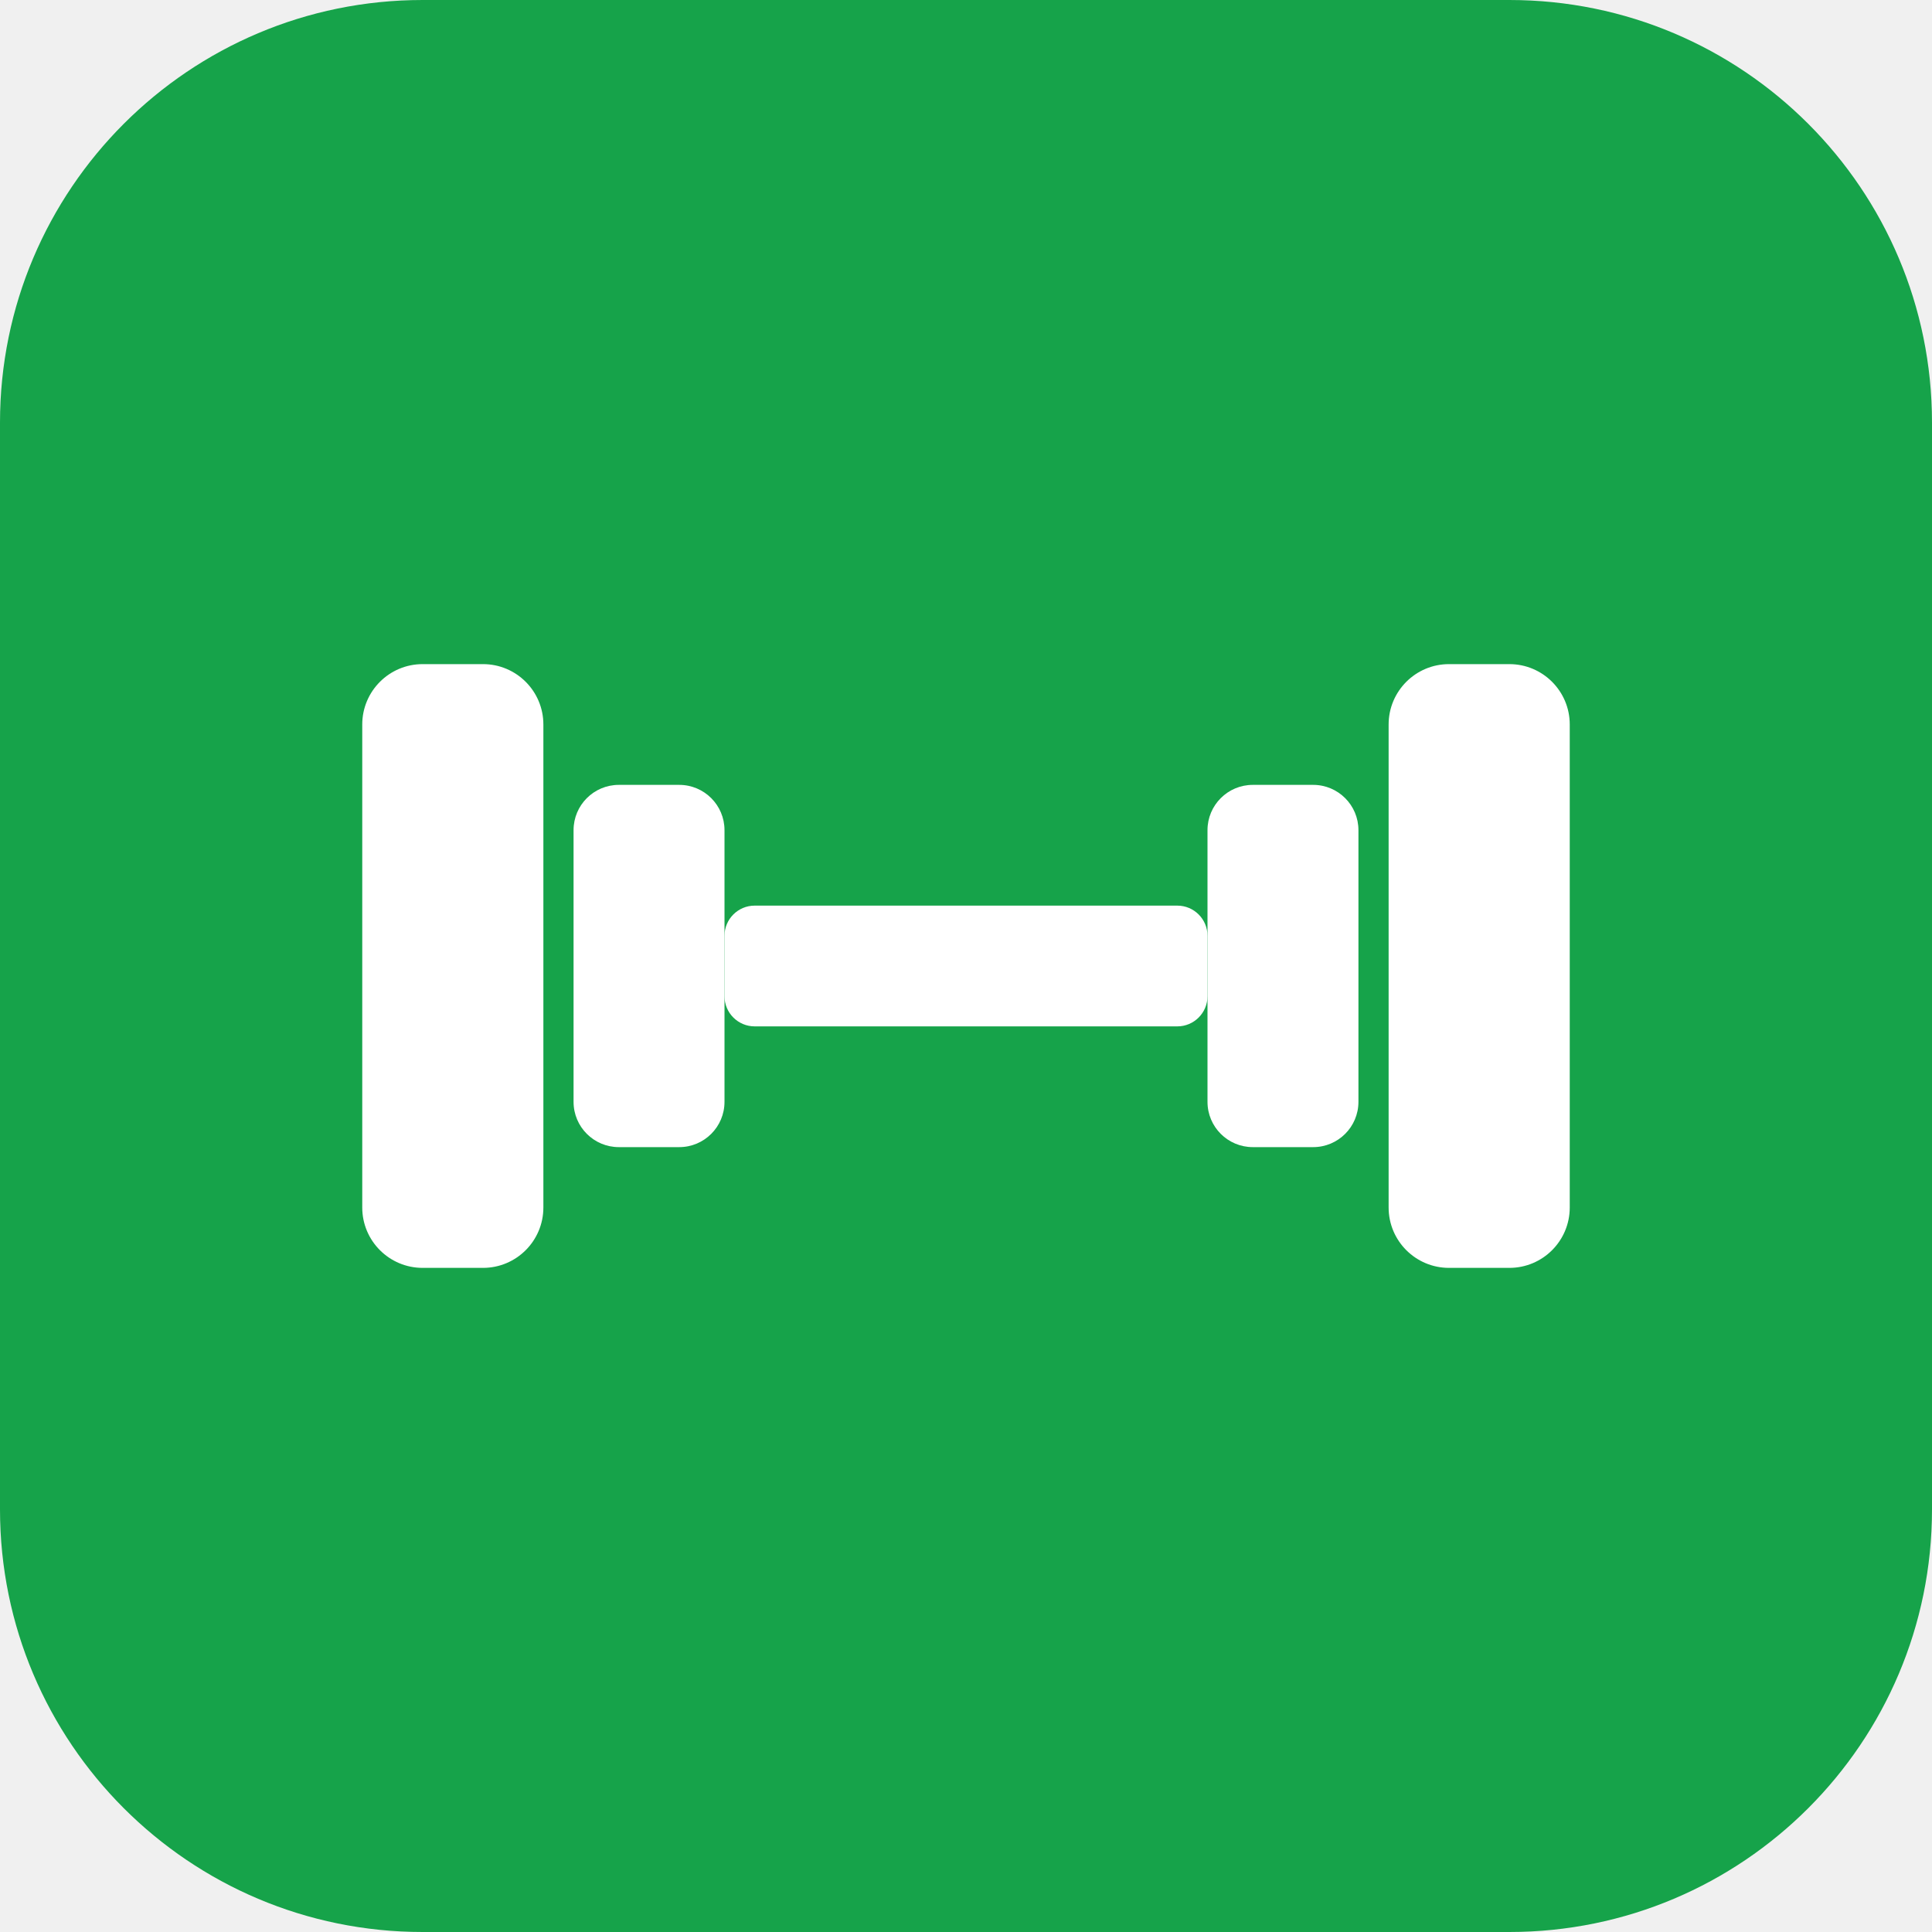
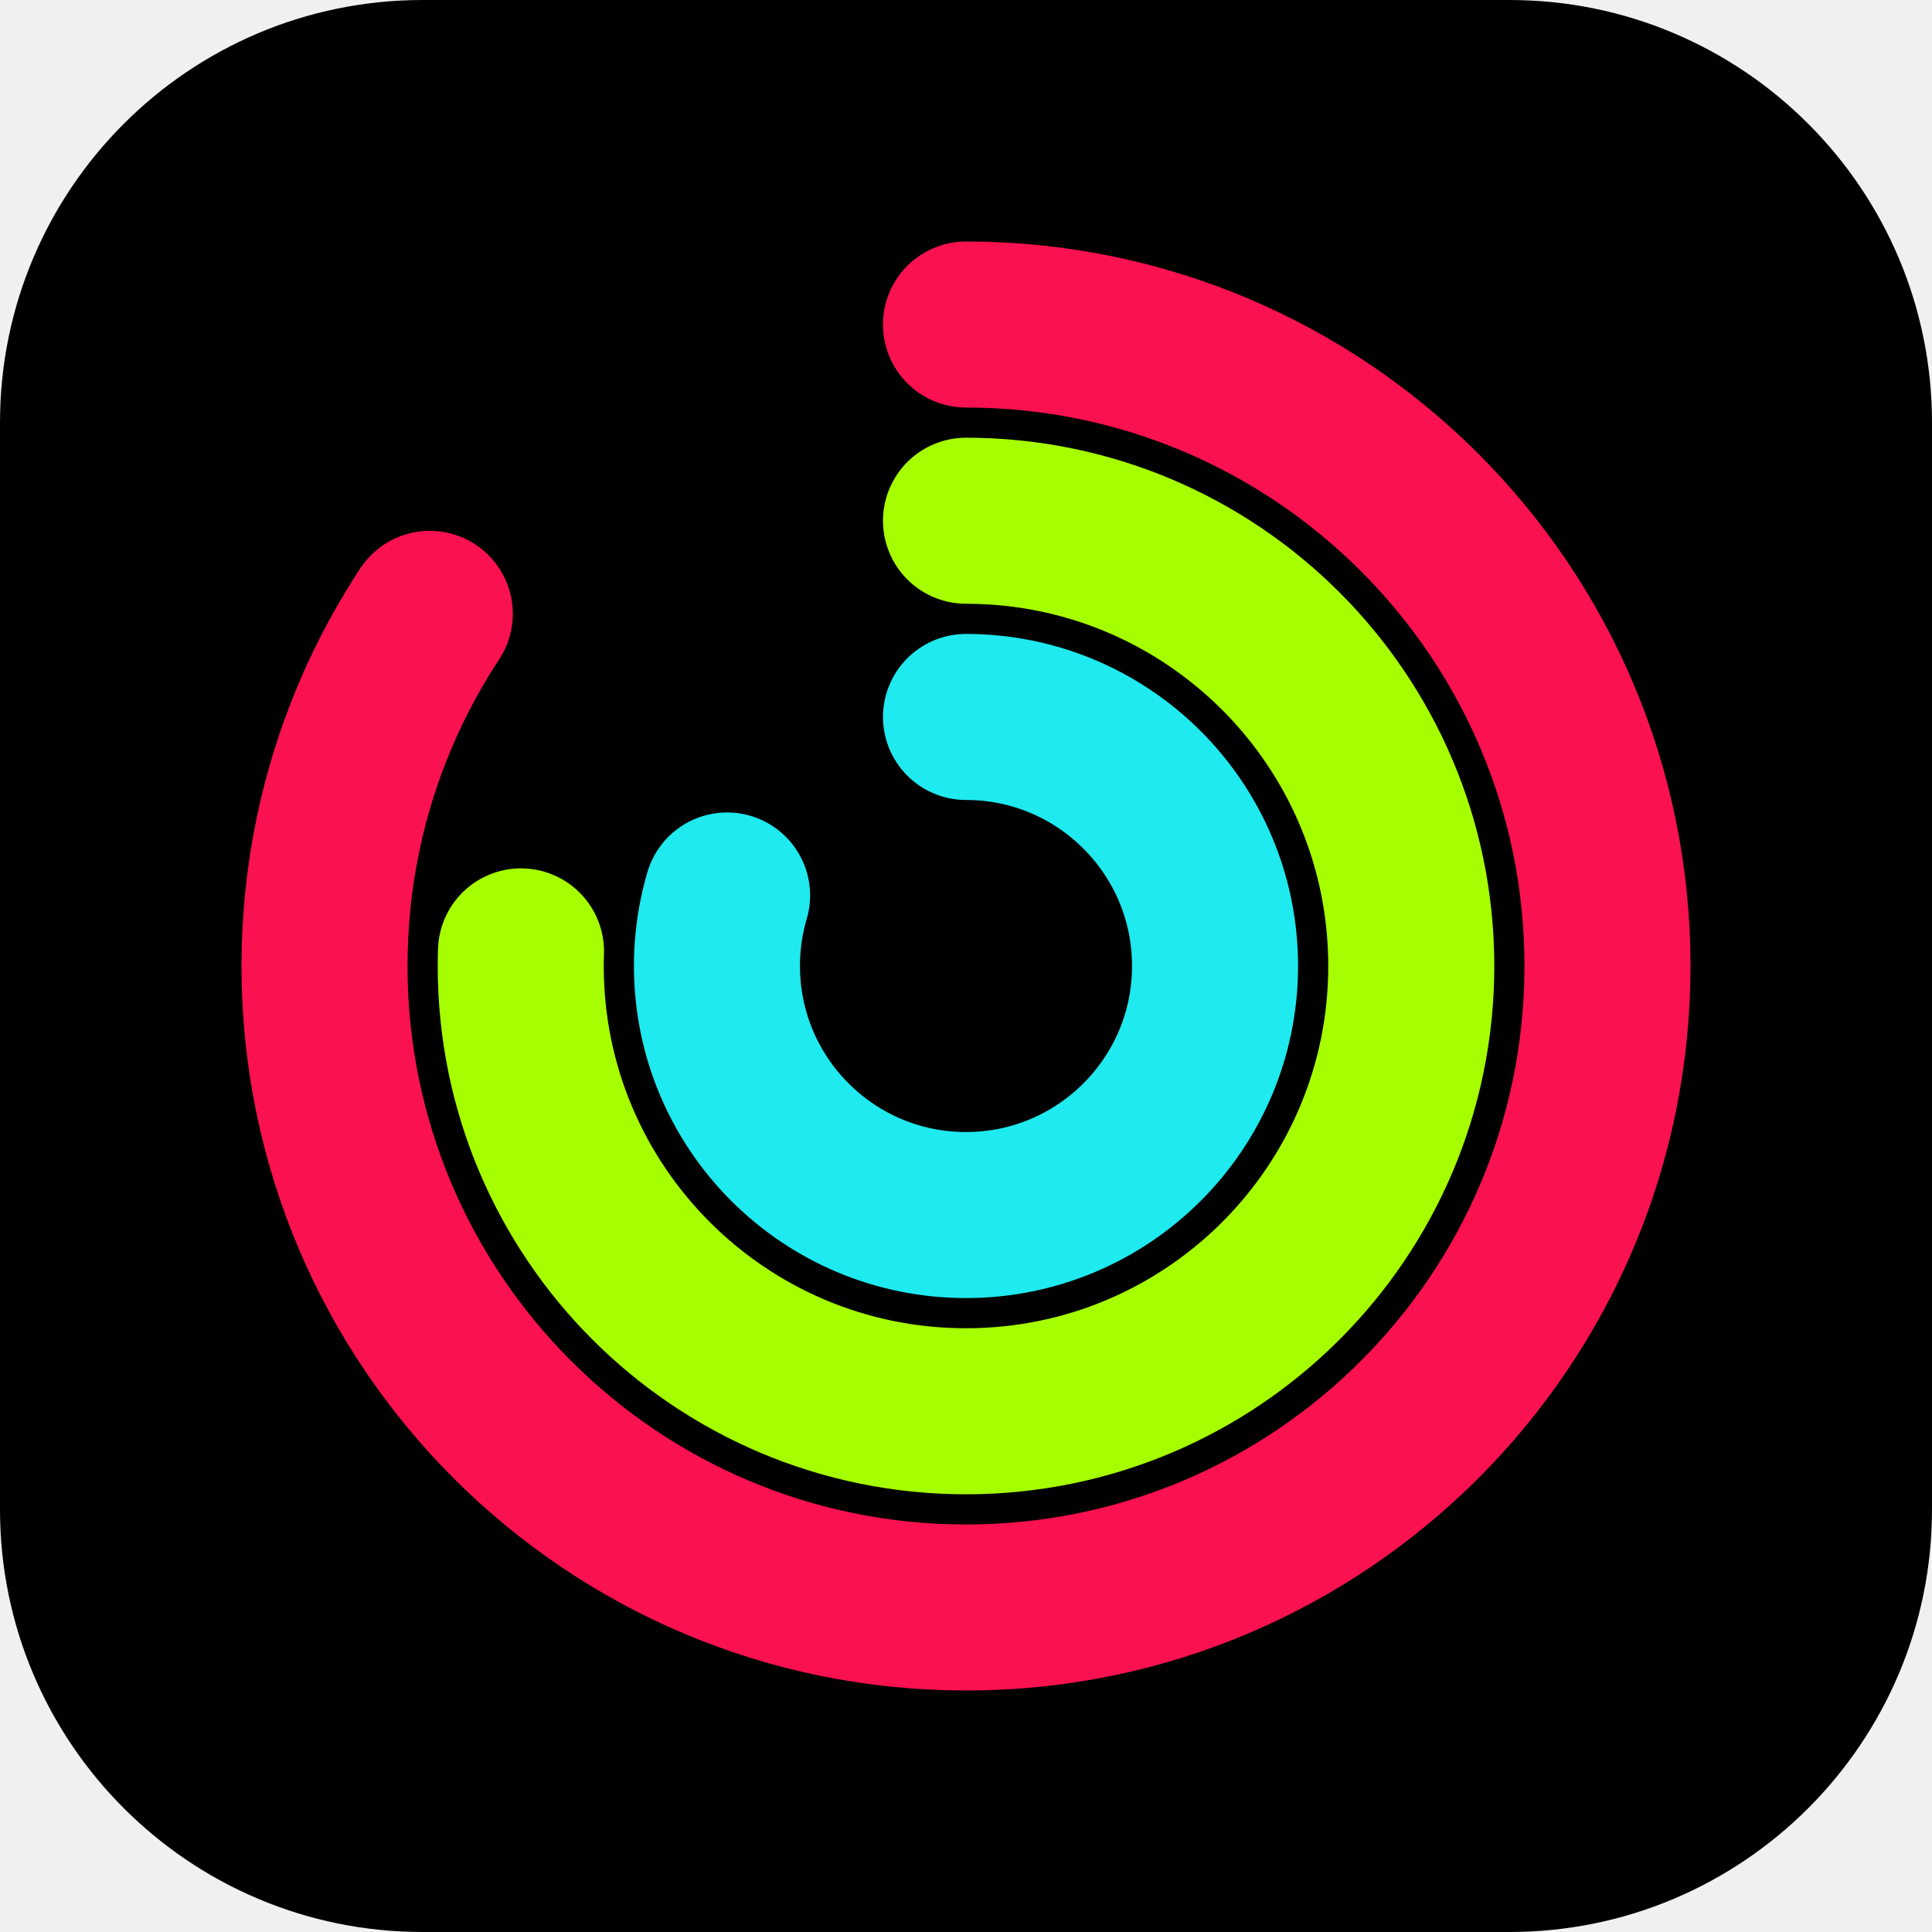
<svg xmlns="http://www.w3.org/2000/svg" viewBox="0 0 512 512">
-   <rect width="512" height="512" rx="112" fill="#16a34a" />
-   <g fill="#fff">
-     <rect x="96" y="176" width="48" height="160" rx="16" />
-     <rect x="368" y="176" width="48" height="160" rx="16" />
-     <rect x="152" y="208" width="40" height="96" rx="12" />
-     <rect x="320" y="208" width="40" height="96" rx="12" />
-     <rect x="192" y="240" width="128" height="32" rx="8" />
+   <rect width="512" height="512" rx="112" fill="#000" />
+   <g fill="none" stroke-linecap="round" stroke-width="44">
+     <circle cx="256" cy="256" r="170" stroke="#fa114f" stroke-dasharray="900 1068" transform="rotate(-90 256 256)" />
+     <circle cx="256" cy="256" r="118" stroke="#a6ff00" stroke-dasharray="560 741" transform="rotate(-90 256 256)" />
+     <circle cx="256" cy="256" r="66" stroke="#1eeaef" stroke-dasharray="330 415" transform="rotate(-90 256 256)" />
  </g>
</svg>
